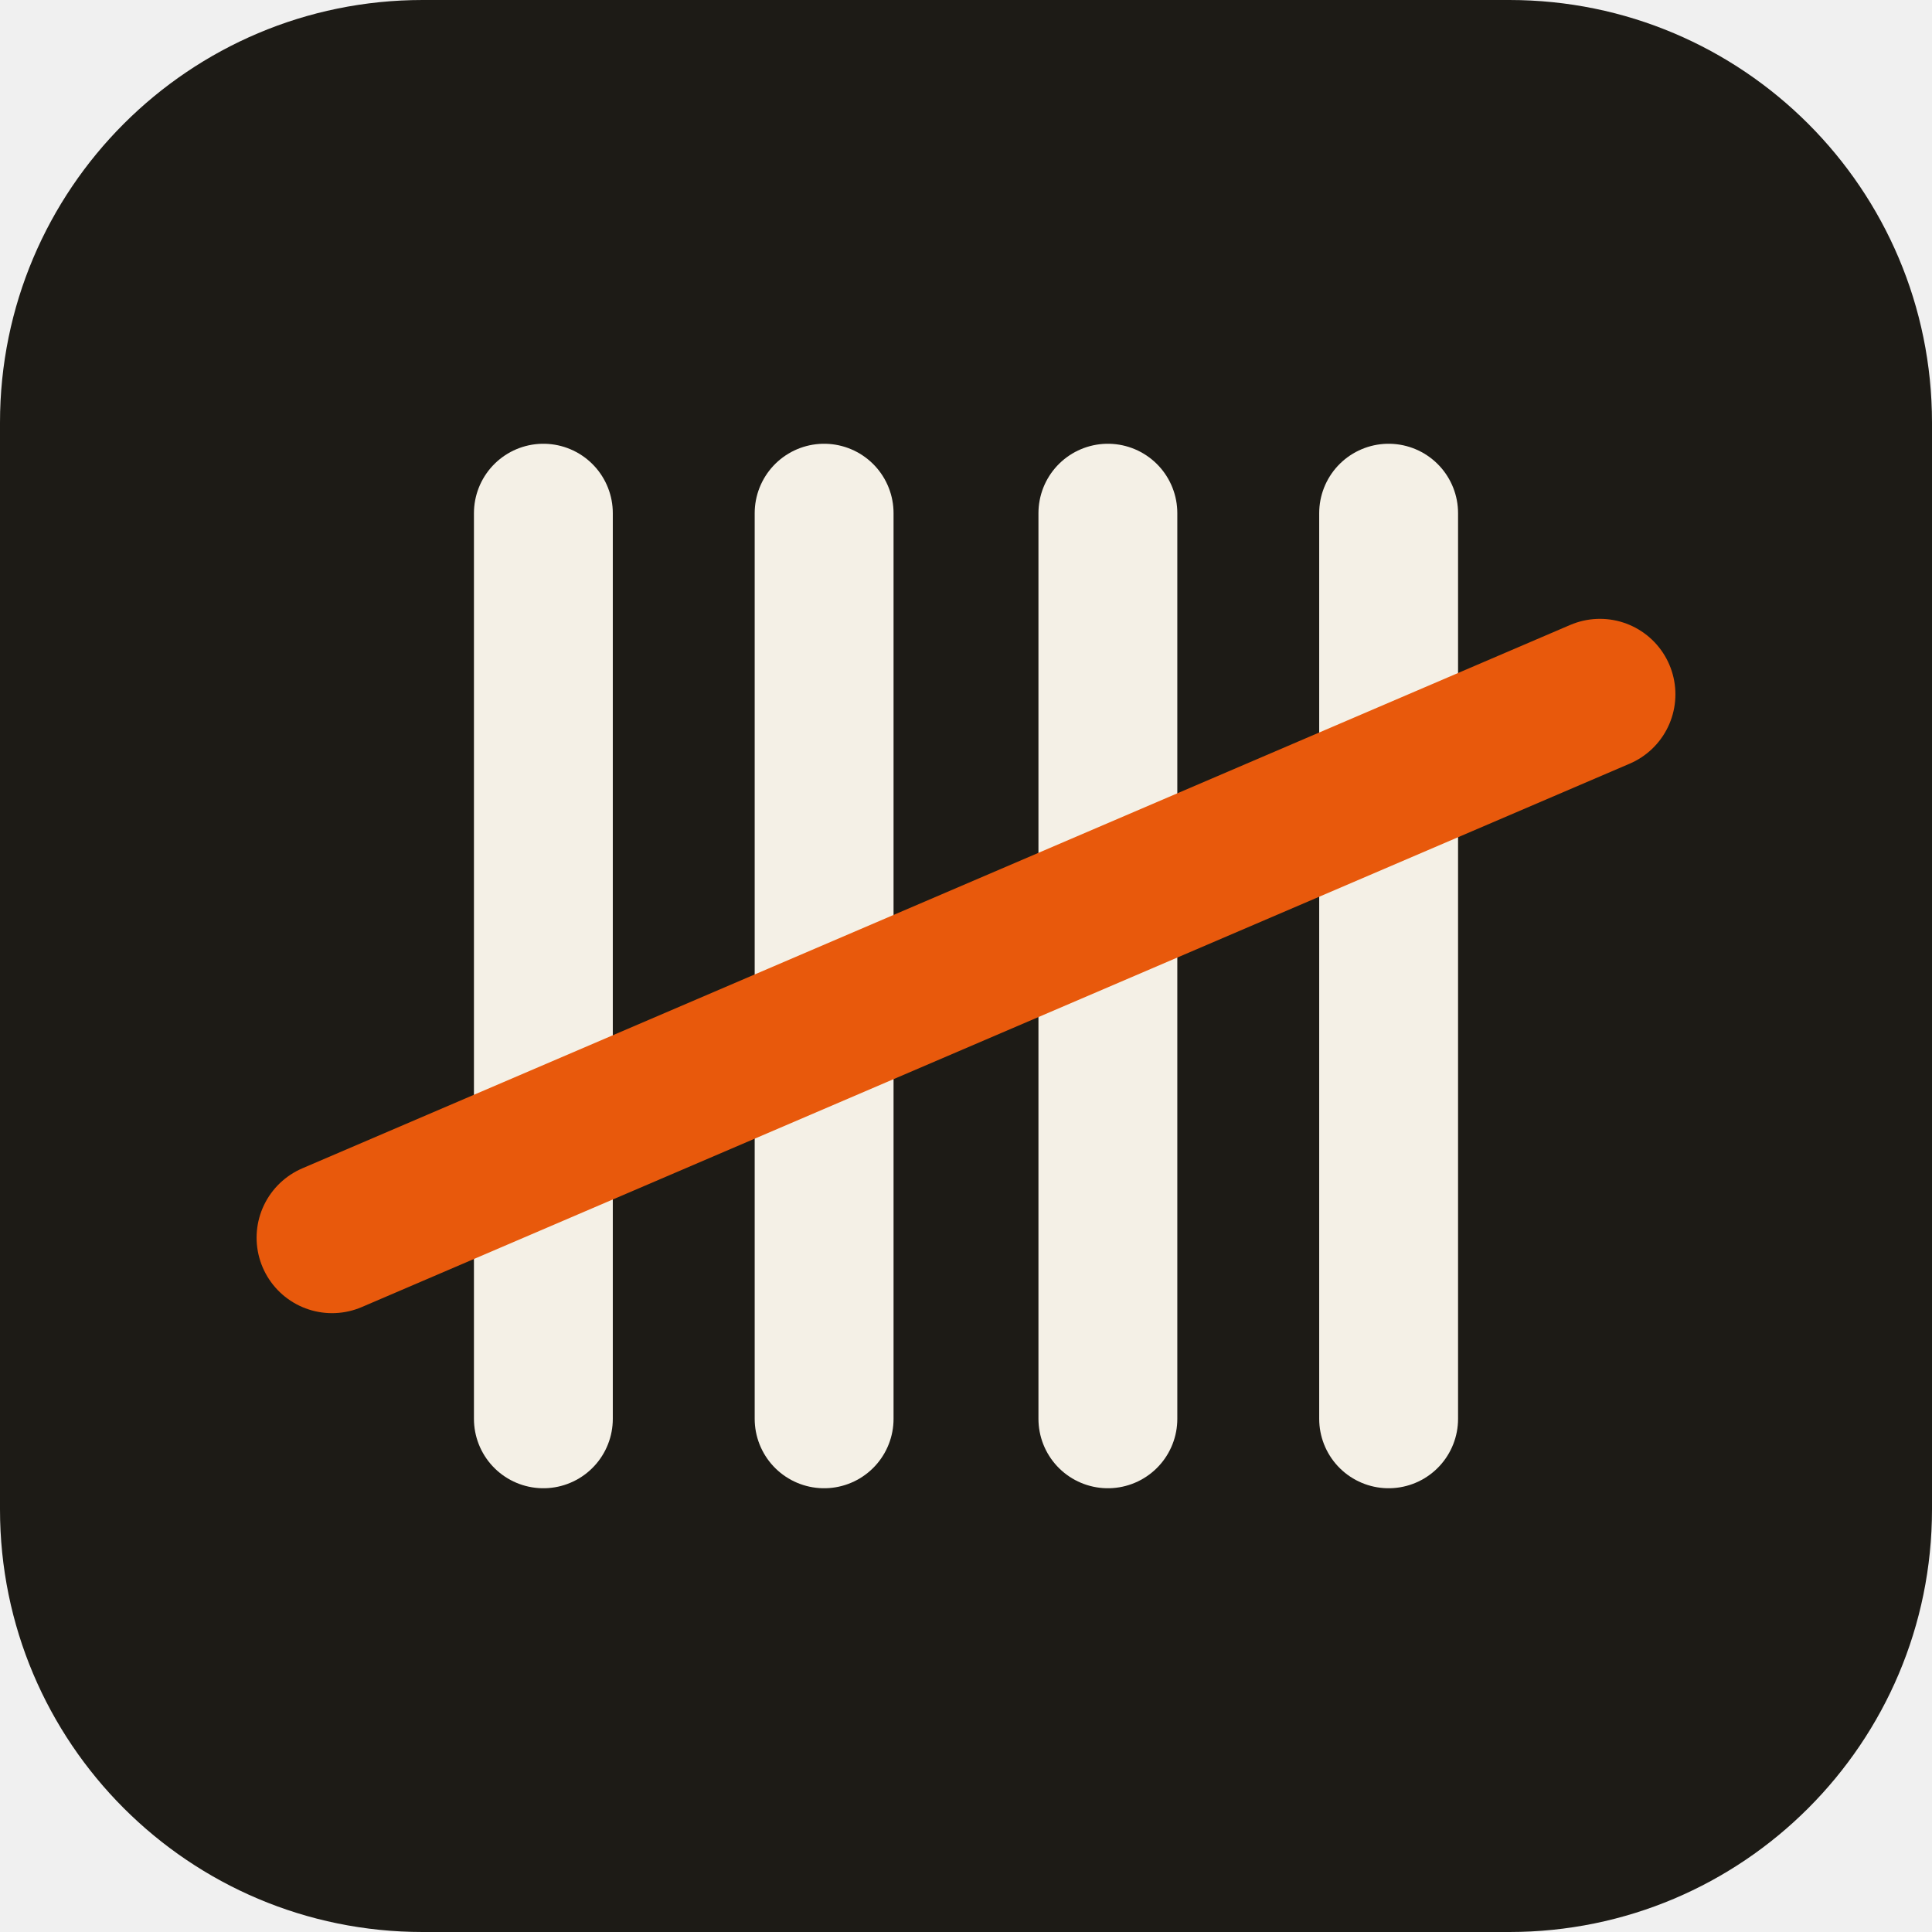
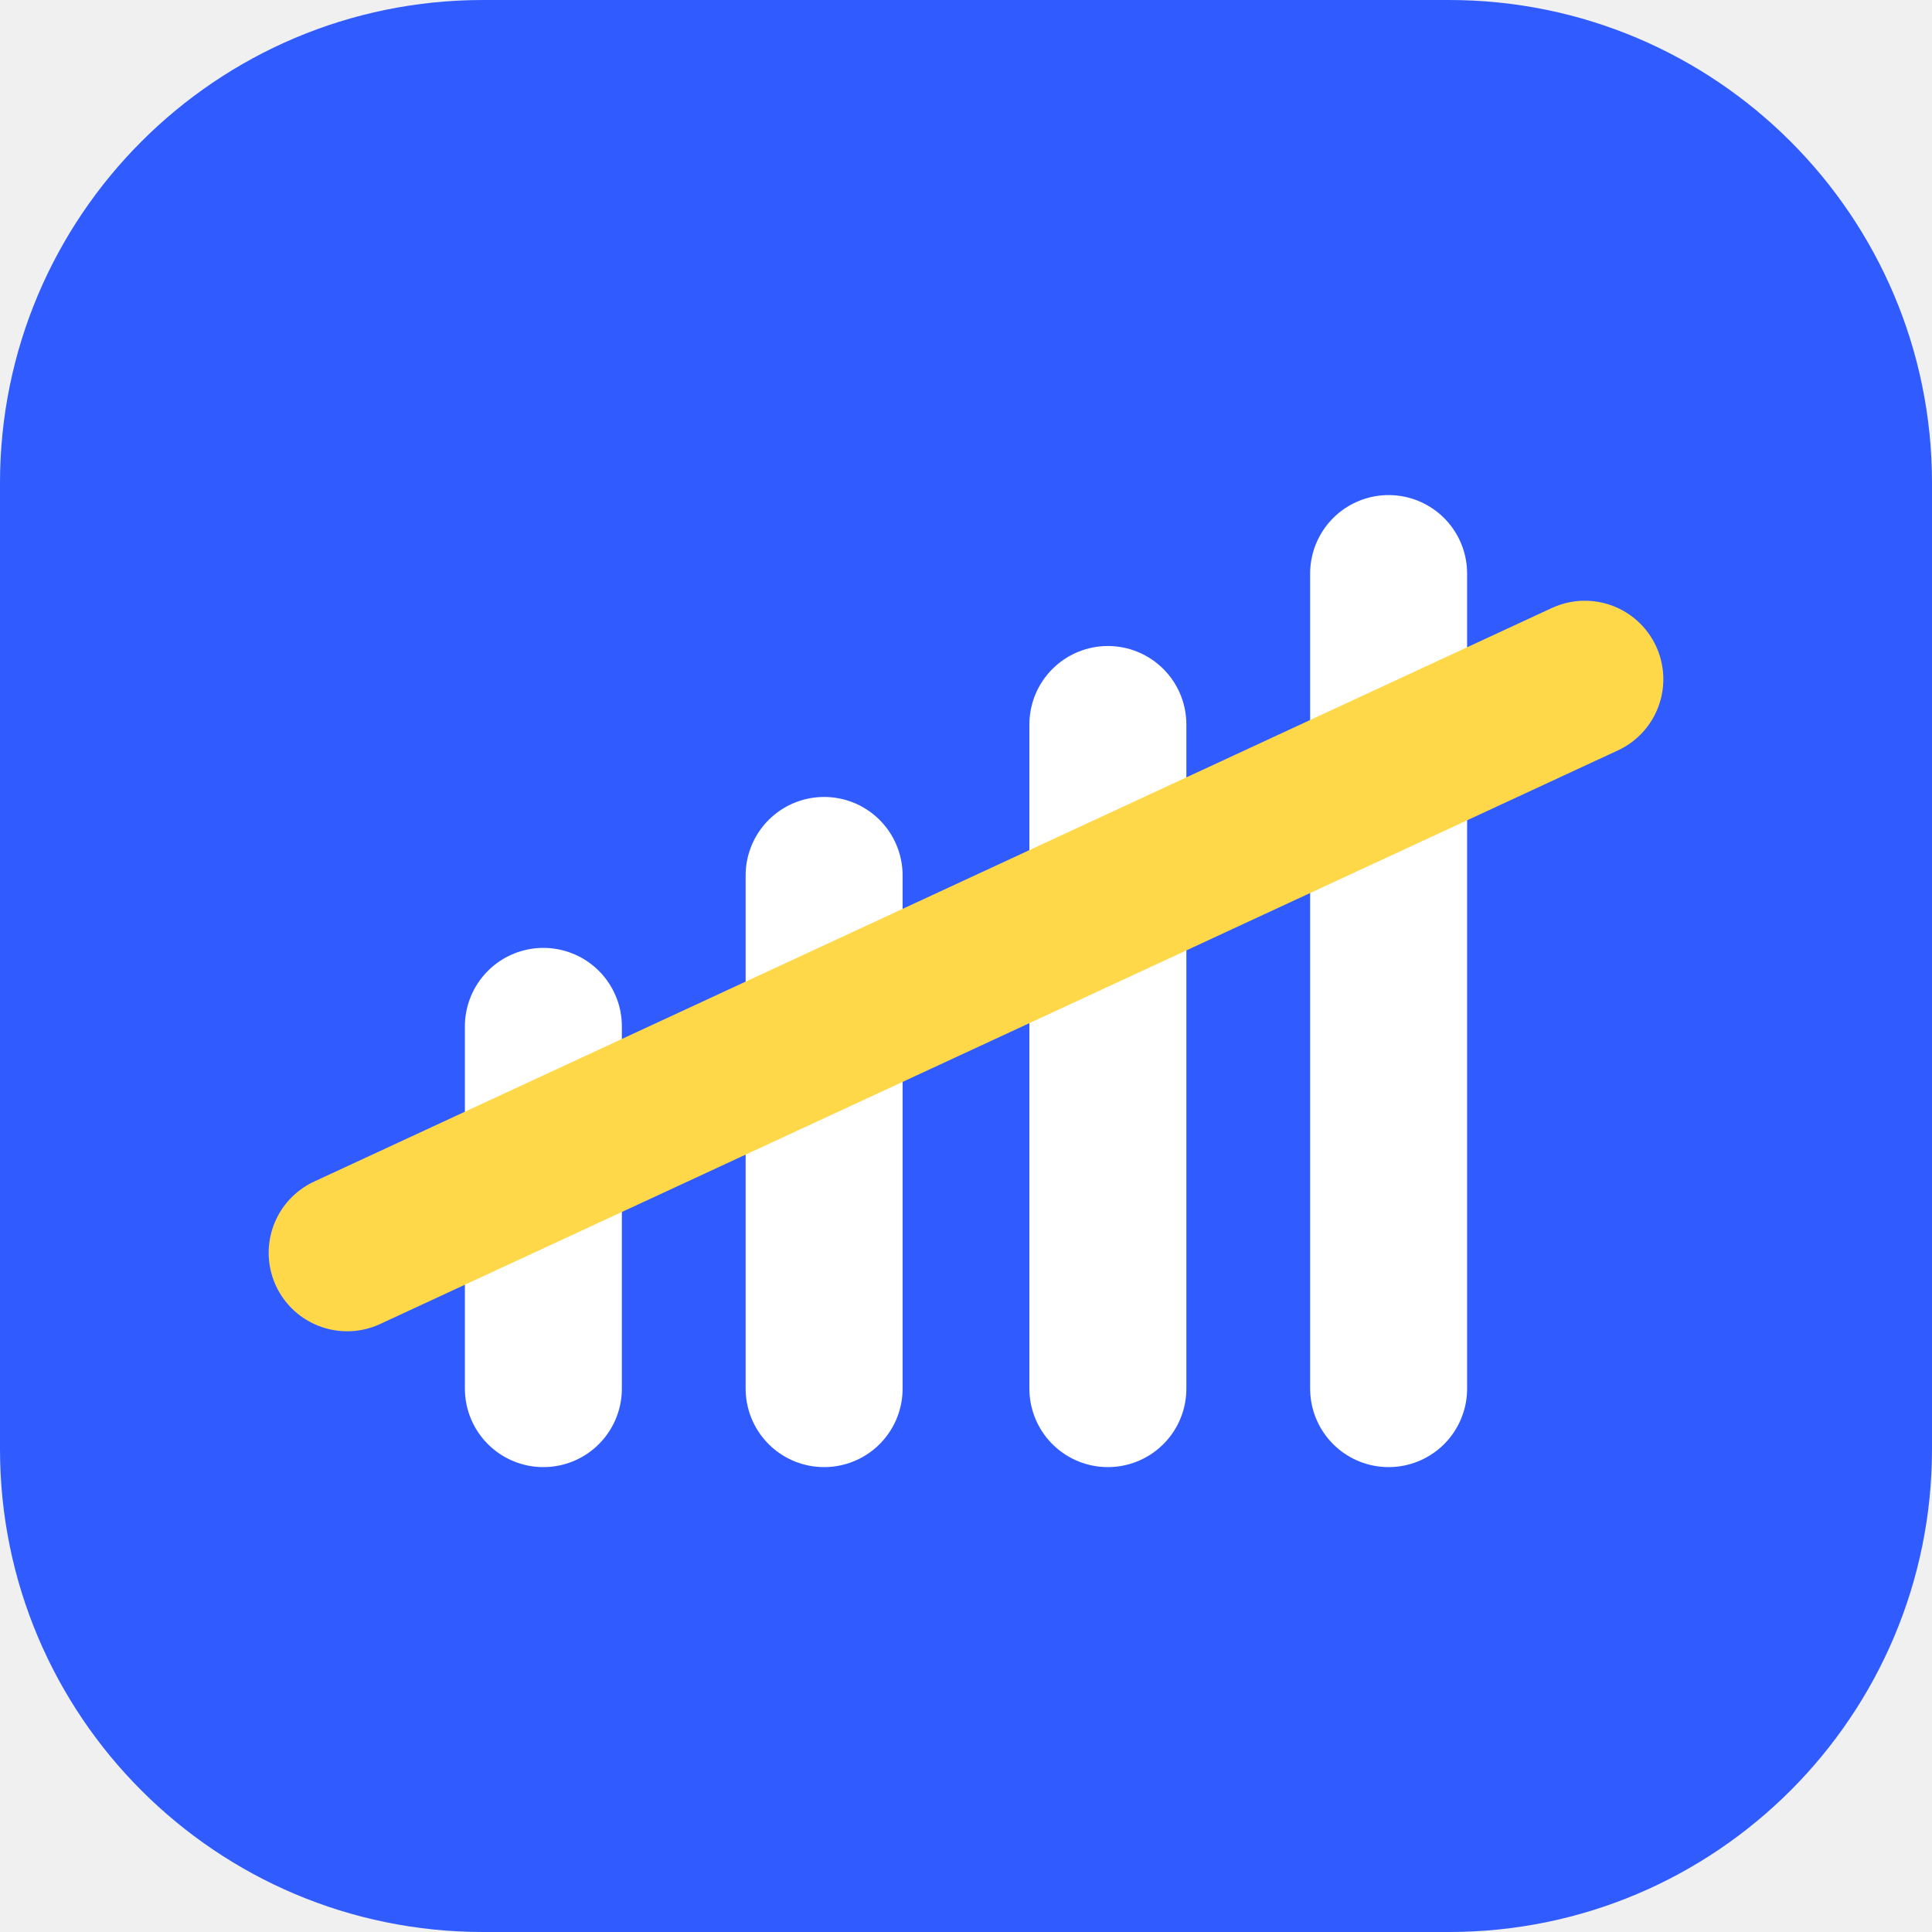
<svg xmlns="http://www.w3.org/2000/svg" viewBox="0 0 64 64" role="img" aria-label="Tally">
-   <rect width="64" height="64" rx="14" fill="#1d1b16" />
-   <g stroke="#f4f0e6" stroke-width="4.6" stroke-linecap="round">
-     <path d="M18 17v30M27.3 17v30M36.7 17v30M46 17v30" />
+   <rect width="64" height="64" rx="16" fill="#2f5bff" />
+   <g stroke="#fff" stroke-width="5.2" stroke-linecap="round">
+     <path d="M18 46V34M27.3 46V29M36.7 46V24M46 46V19" />
  </g>
-   <path d="M11 41 53 23" stroke="#e8590c" stroke-width="5" stroke-linecap="round" />
+   <path d="M11.5 41.5 52.5 22.500" stroke="#ffd84a" stroke-width="5.200" stroke-linecap="round" />
</svg>
